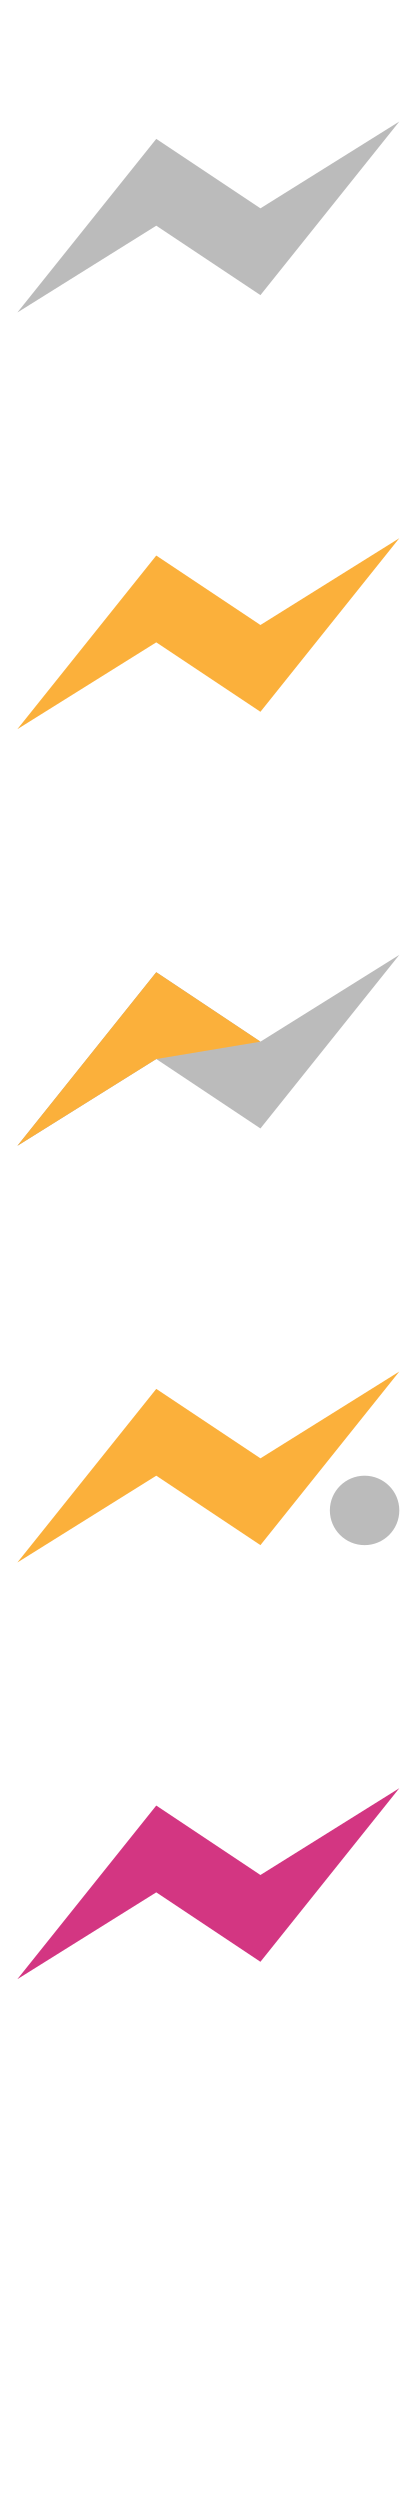
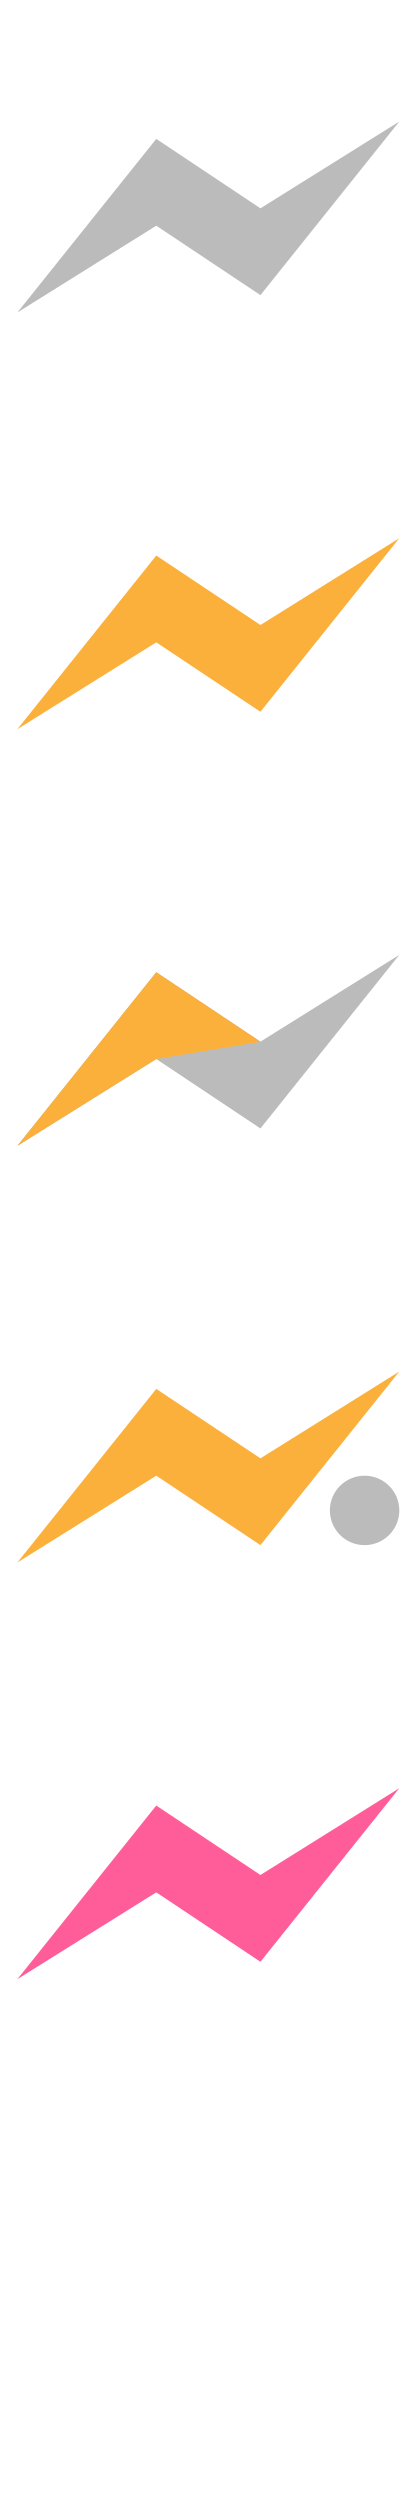
<svg xmlns="http://www.w3.org/2000/svg" version="1.1" id="Layer_1" x="0px" y="0px" width="24px" height="144px" viewBox="-8.5 7.5 24 144" enable-background="new -8.5 7.5 24 144" xml:space="preserve">
  <g transform="translate(0, 1)">
    <polygon id="bolt" fill="#BBBBBB" points="6.5,18.5 0.5,14.5 -7.5,24.5 0.5,19.5 6.5,23.5 14.5,13.5  " />
  </g>
  <g transform="translate(0, 33)">
    <polygon id="bolt_2_" fill="#FBB03B" points="6.5,10.5 0.5,6.5 -7.5,16.5 0.5,11.5 6.5,15.5 14.5,5.5  " />
  </g>
  <g transform="translate(0, 65)">
    <g>
      <polygon id="bolt_4_" fill="#BBBBBB" points="6.5,2.5 0.5,-1.5 -7.5,8.5 0.5,3.5 6.5,7.5 14.5,-2.5   " />
    </g>
    <polygon fill="#FBB03B" points="0.5,-1.5 -7.5,8.5 0.5,3.5 0.5,3.5 6.5,2.5  " />
  </g>
  <g transform="translate(0, 81)">
    <g>
      <polygon id="bolt_5_" fill="#FBB03B" points="6.5,10.5 0.5,6.5 -7.5,16.5 0.5,11.5 6.5,15.5 14.5,5.5   " />
    </g>
    <circle fill="#BBBBBB" cx="12.5" cy="13.5" r="2" />
  </g>
  <g transform="translate(0, 105)">
-     <polygon id="bolt_3_" fill="#d33682" points="6.5,10.5 0.5,6.5 -7.5,16.5 0.5,11.5 6.5,15.5 14.5,5.5  " />
+     <polygon id="bolt_3_" fill="#ff5d99" points="6.5,10.5 0.5,6.5 -7.5,16.5 0.5,11.5 6.5,15.5 14.5,5.5  " />
  </g>
</svg>
